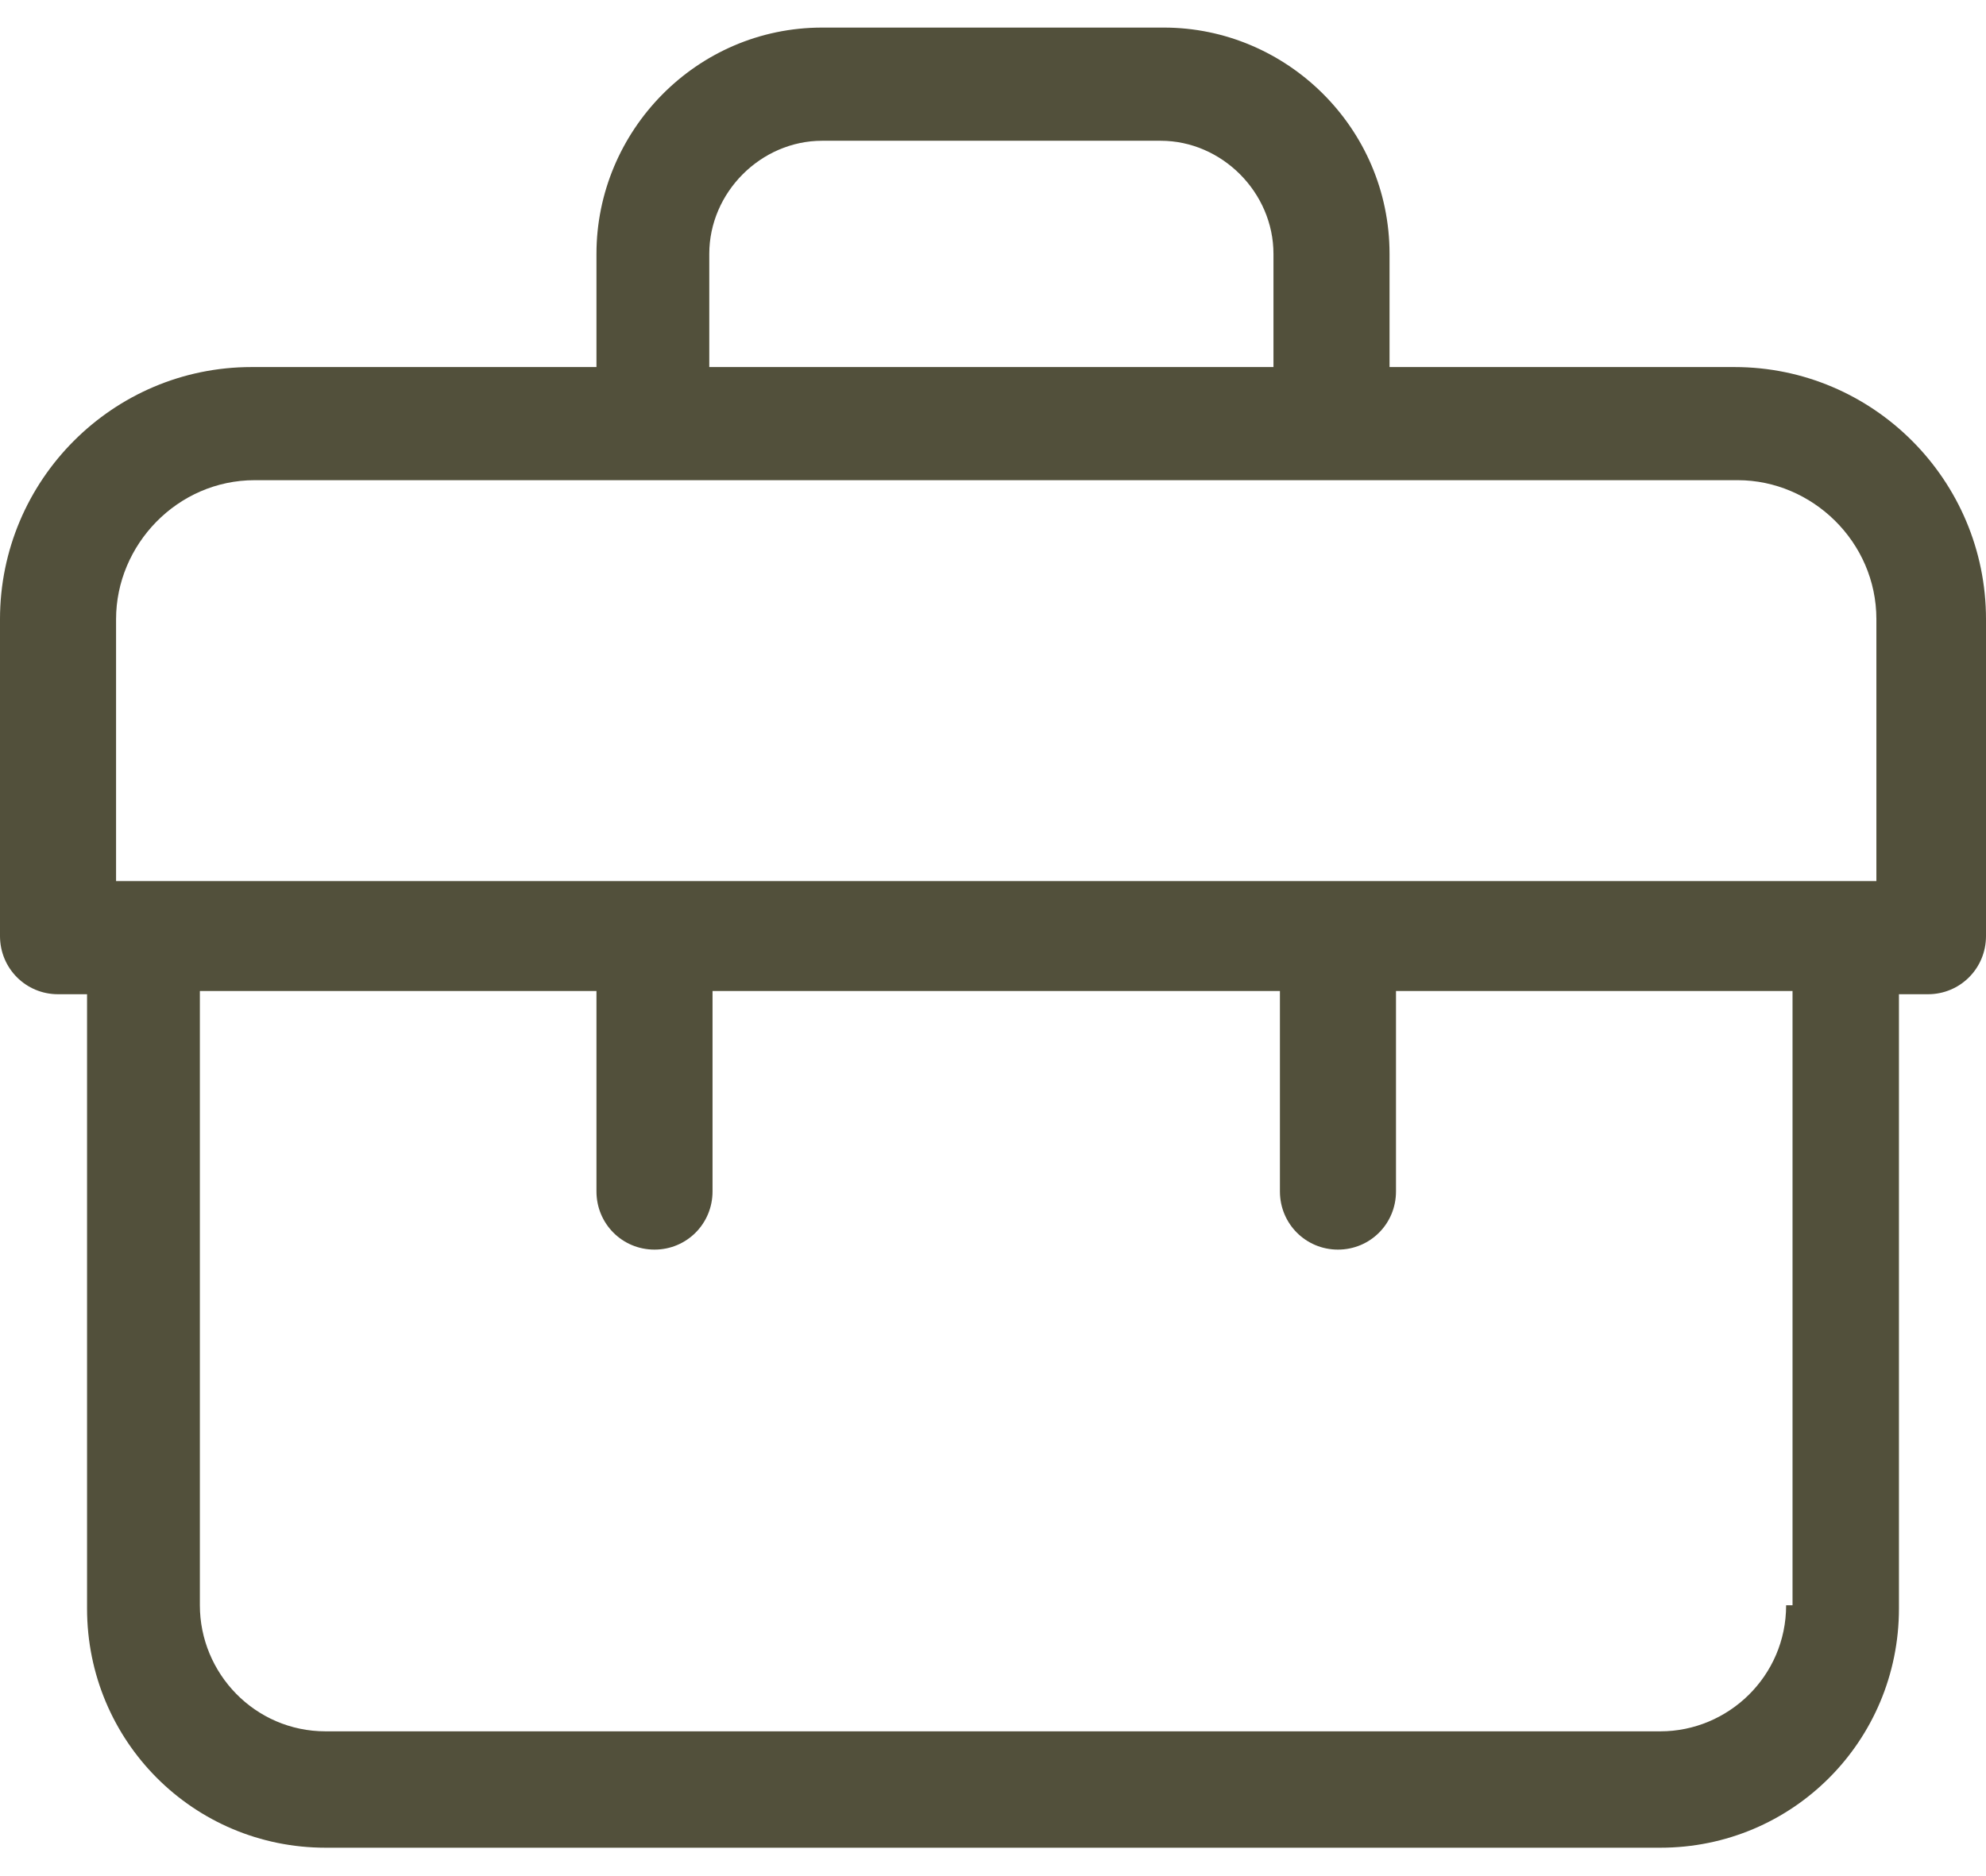
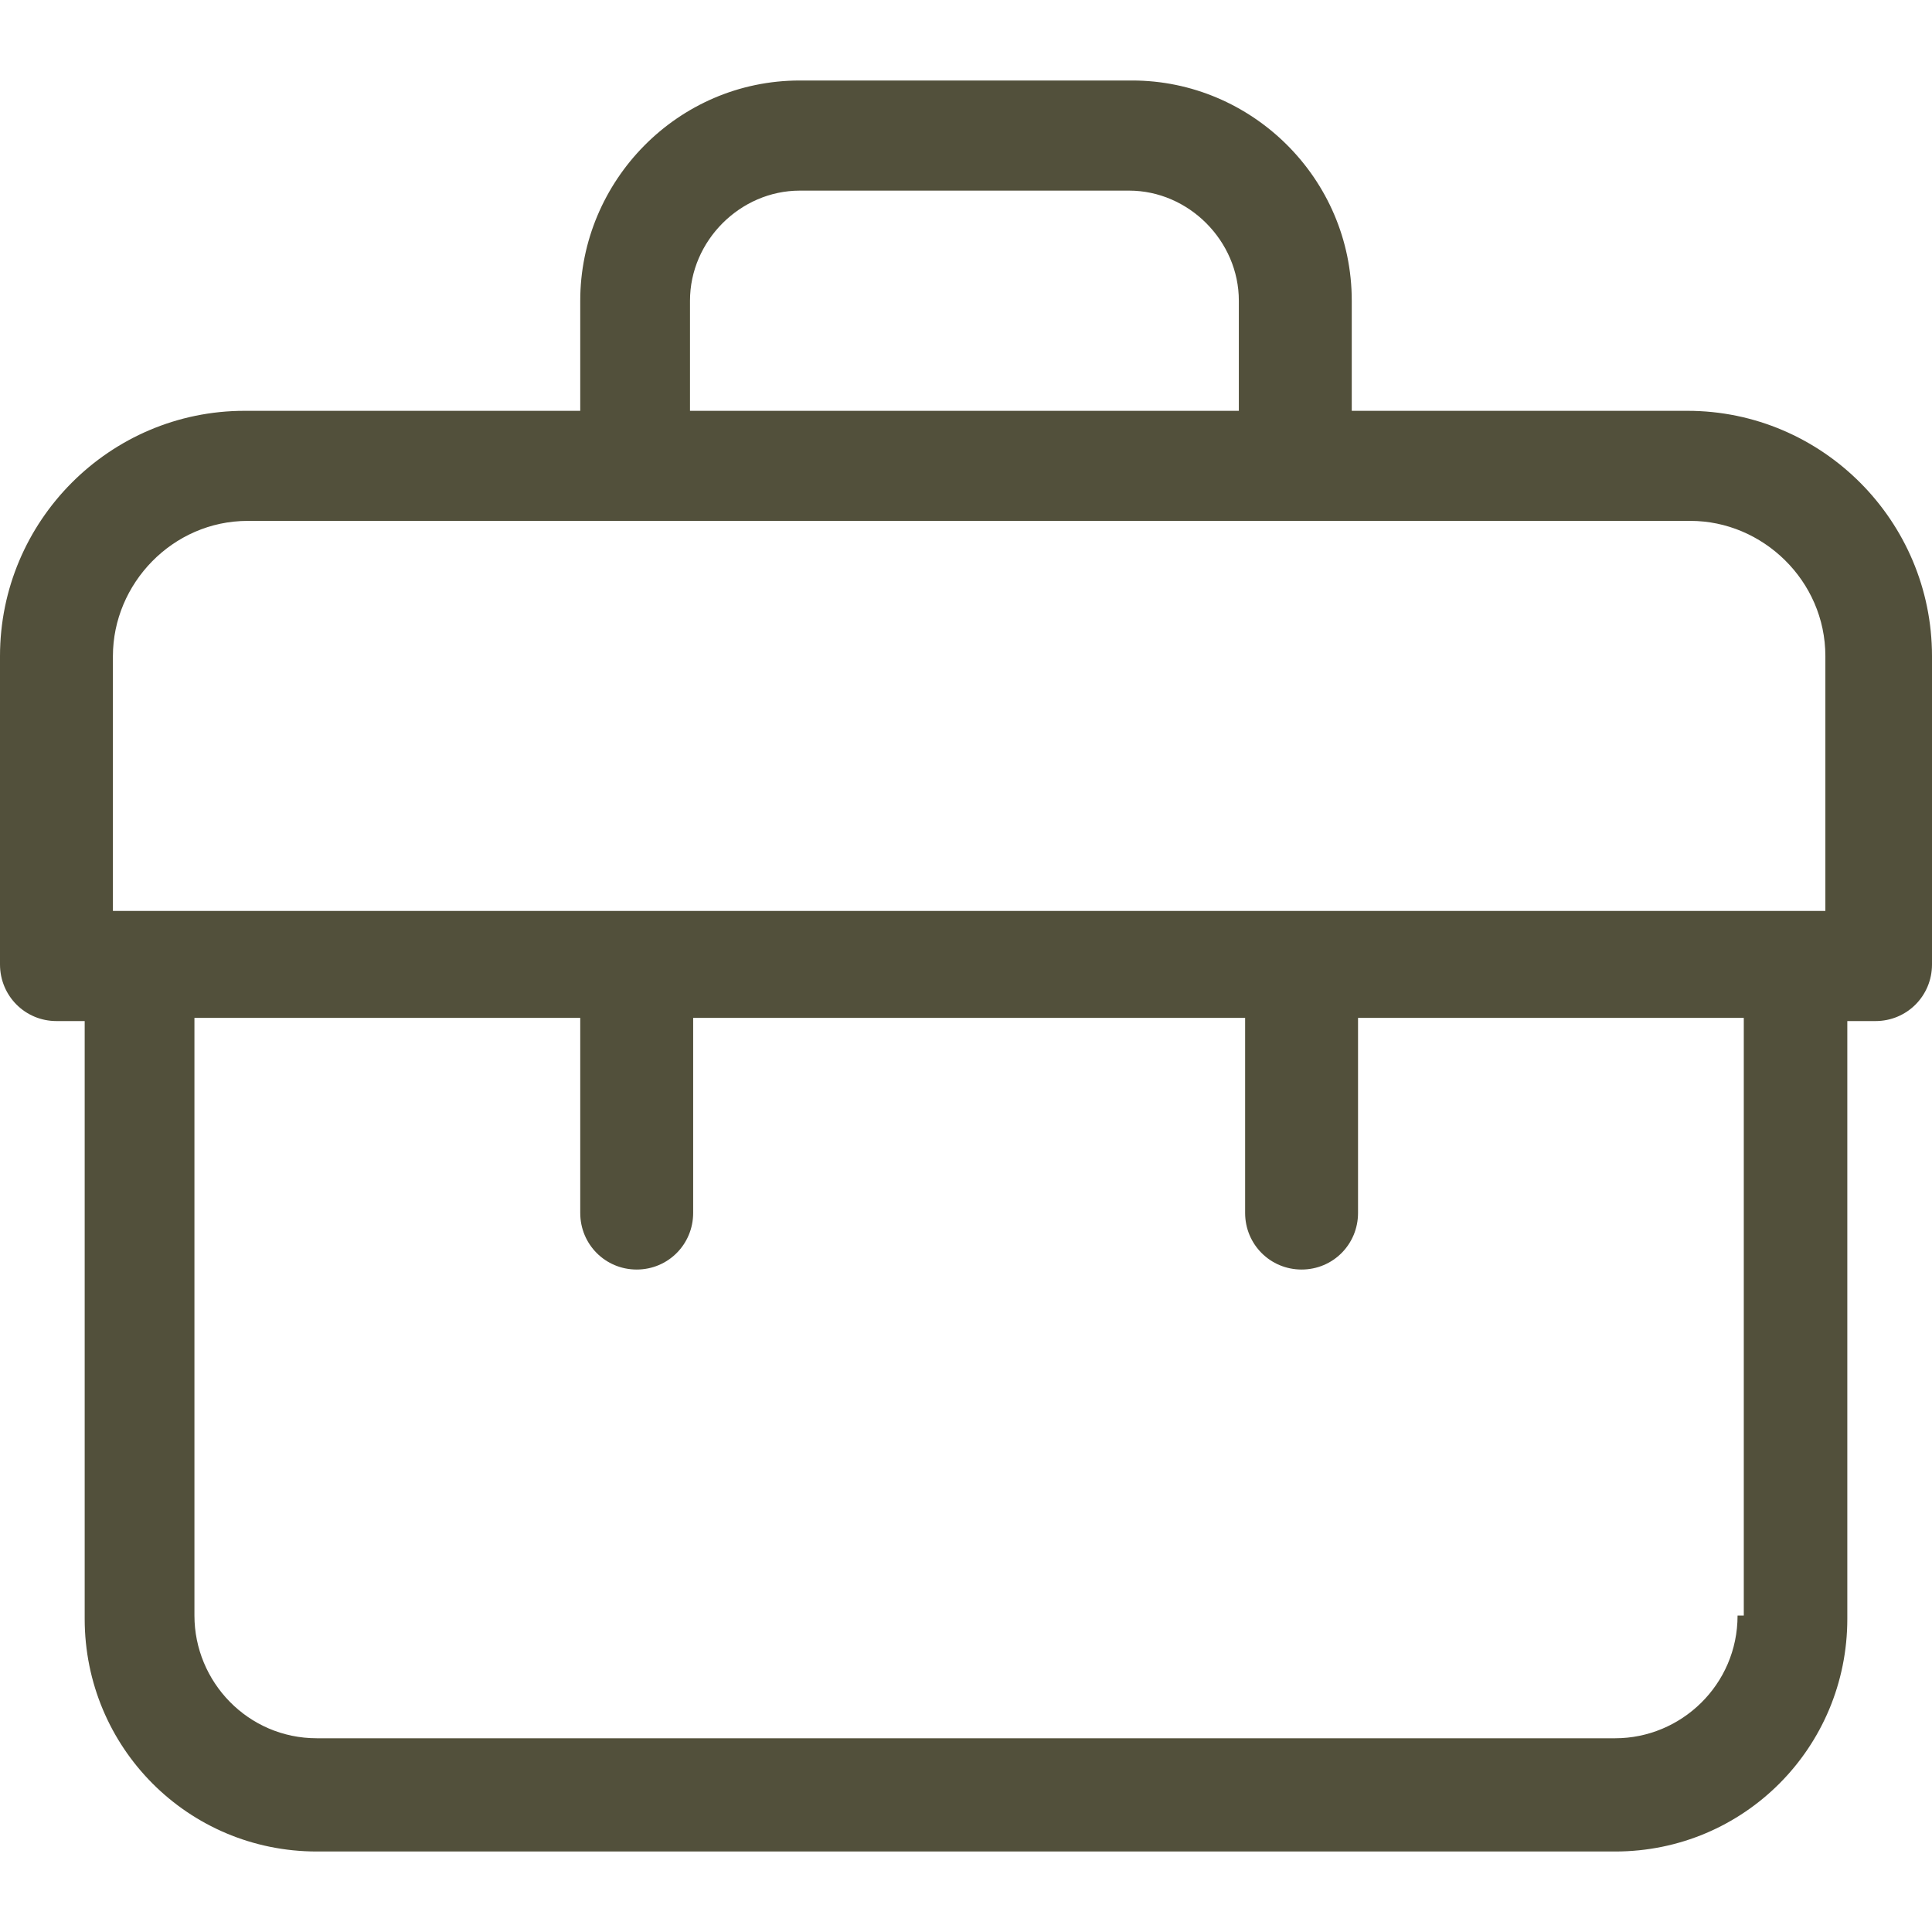
- <svg xmlns="http://www.w3.org/2000/svg" width="36" height="34" viewBox="0 0 36 34" fill="none">
-   <path d="M31.442 6.655H25.188V4.603C25.188 2.317 23.318 0.5 21.097 0.5H14.903C12.623 0.5 10.812 2.376 10.812 4.603V6.655H4.558C2.045 6.655 0 8.706 0 11.226V16.971C0 17.557 0.468 18.026 1.052 18.026H1.578V29.163C1.578 31.566 3.506 33.5 5.903 33.5H30.097C32.493 33.5 34.422 31.566 34.422 29.163V18.026H34.948C35.532 18.026 36 17.557 36 16.971V11.226C36 8.706 33.955 6.655 31.442 6.655ZM12.857 4.603C12.857 3.489 13.792 2.552 14.903 2.552H21.039C22.149 2.552 23.084 3.489 23.084 4.603V6.655H12.857V4.603ZM2.104 11.226C2.104 9.878 3.214 8.706 4.617 8.706H31.5C32.844 8.706 34.013 9.82 34.013 11.226V15.974H2.104V11.226ZM32.377 29.104C32.377 30.393 31.325 31.39 30.097 31.39H5.903C4.617 31.39 3.623 30.335 3.623 29.104V17.967H10.812V21.601C10.812 22.187 11.279 22.656 11.864 22.656C12.448 22.656 12.916 22.187 12.916 21.601V17.967H23.201V21.601C23.201 22.187 23.669 22.656 24.253 22.656C24.838 22.656 25.305 22.187 25.305 21.601V17.967H32.493V29.104H32.377Z" fill="#52503B" />
+ <svg xmlns="http://www.w3.org/2000/svg" width="36" height="36" viewBox="0 0 36 36" fill="none">
+   <path d="M31.442 7.655H25.188V5.603C25.188 3.317 23.318 1.5 21.097 1.5H14.903C12.623 1.5 10.812 3.376 10.812 5.603V7.655H4.558C2.045 7.655 0 9.706 0 12.226V17.971C0 18.557 0.468 19.026 1.052 19.026H1.578V30.163C1.578 32.566 3.506 34.5 5.903 34.5H30.097C32.493 34.5 34.422 32.566 34.422 30.163V19.026H34.948C35.532 19.026 36 18.557 36 17.971V12.226C36 9.706 33.955 7.655 31.442 7.655ZM12.857 5.603C12.857 4.489 13.792 3.552 14.903 3.552H21.039C22.149 3.552 23.084 4.489 23.084 5.603V7.655H12.857V5.603ZM2.104 12.226C2.104 10.878 3.214 9.706 4.617 9.706H31.5C32.844 9.706 34.013 10.82 34.013 12.226V16.974H2.104V12.226ZM32.377 30.104C32.377 31.393 31.325 32.39 30.097 32.39H5.903C4.617 32.39 3.623 31.335 3.623 30.104V18.967H10.812V22.601C10.812 23.187 11.279 23.656 11.864 23.656C12.448 23.656 12.916 23.187 12.916 22.601V18.967H23.201V22.601C23.201 23.187 23.669 23.656 24.253 23.656C24.838 23.656 25.305 23.187 25.305 22.601V18.967H32.493V30.104H32.377Z" fill="#52503B" />
</svg>
